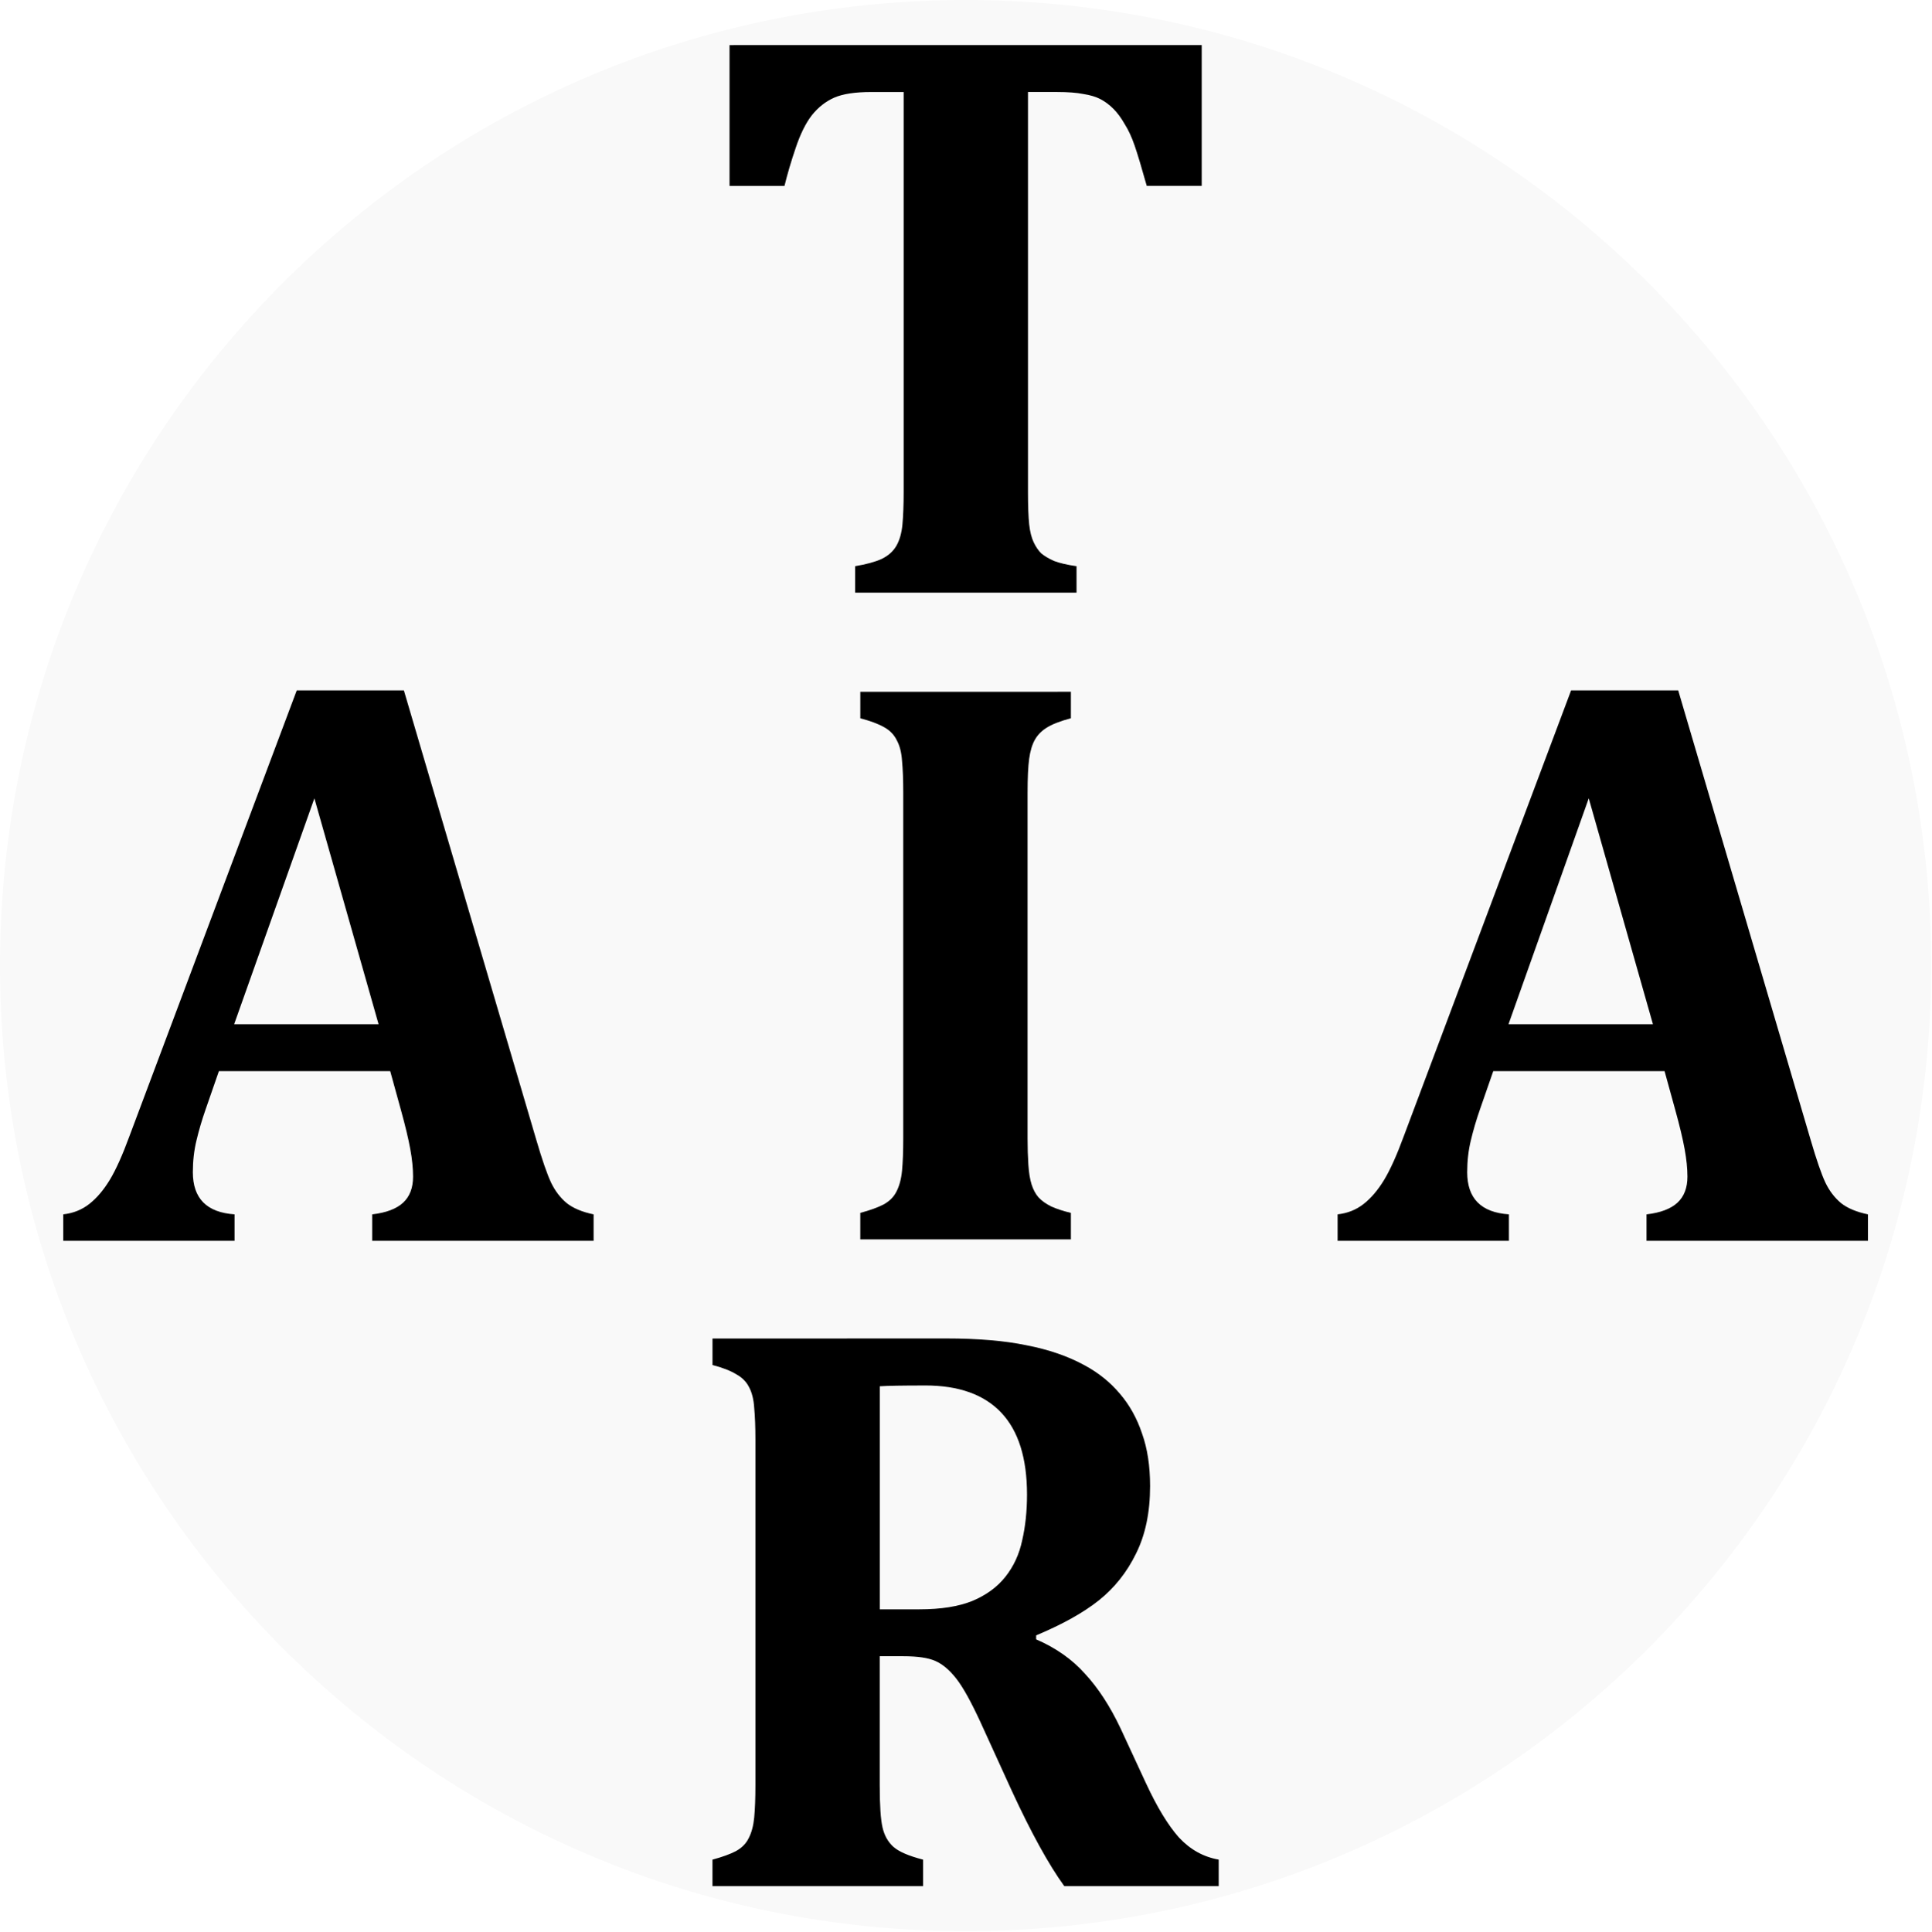
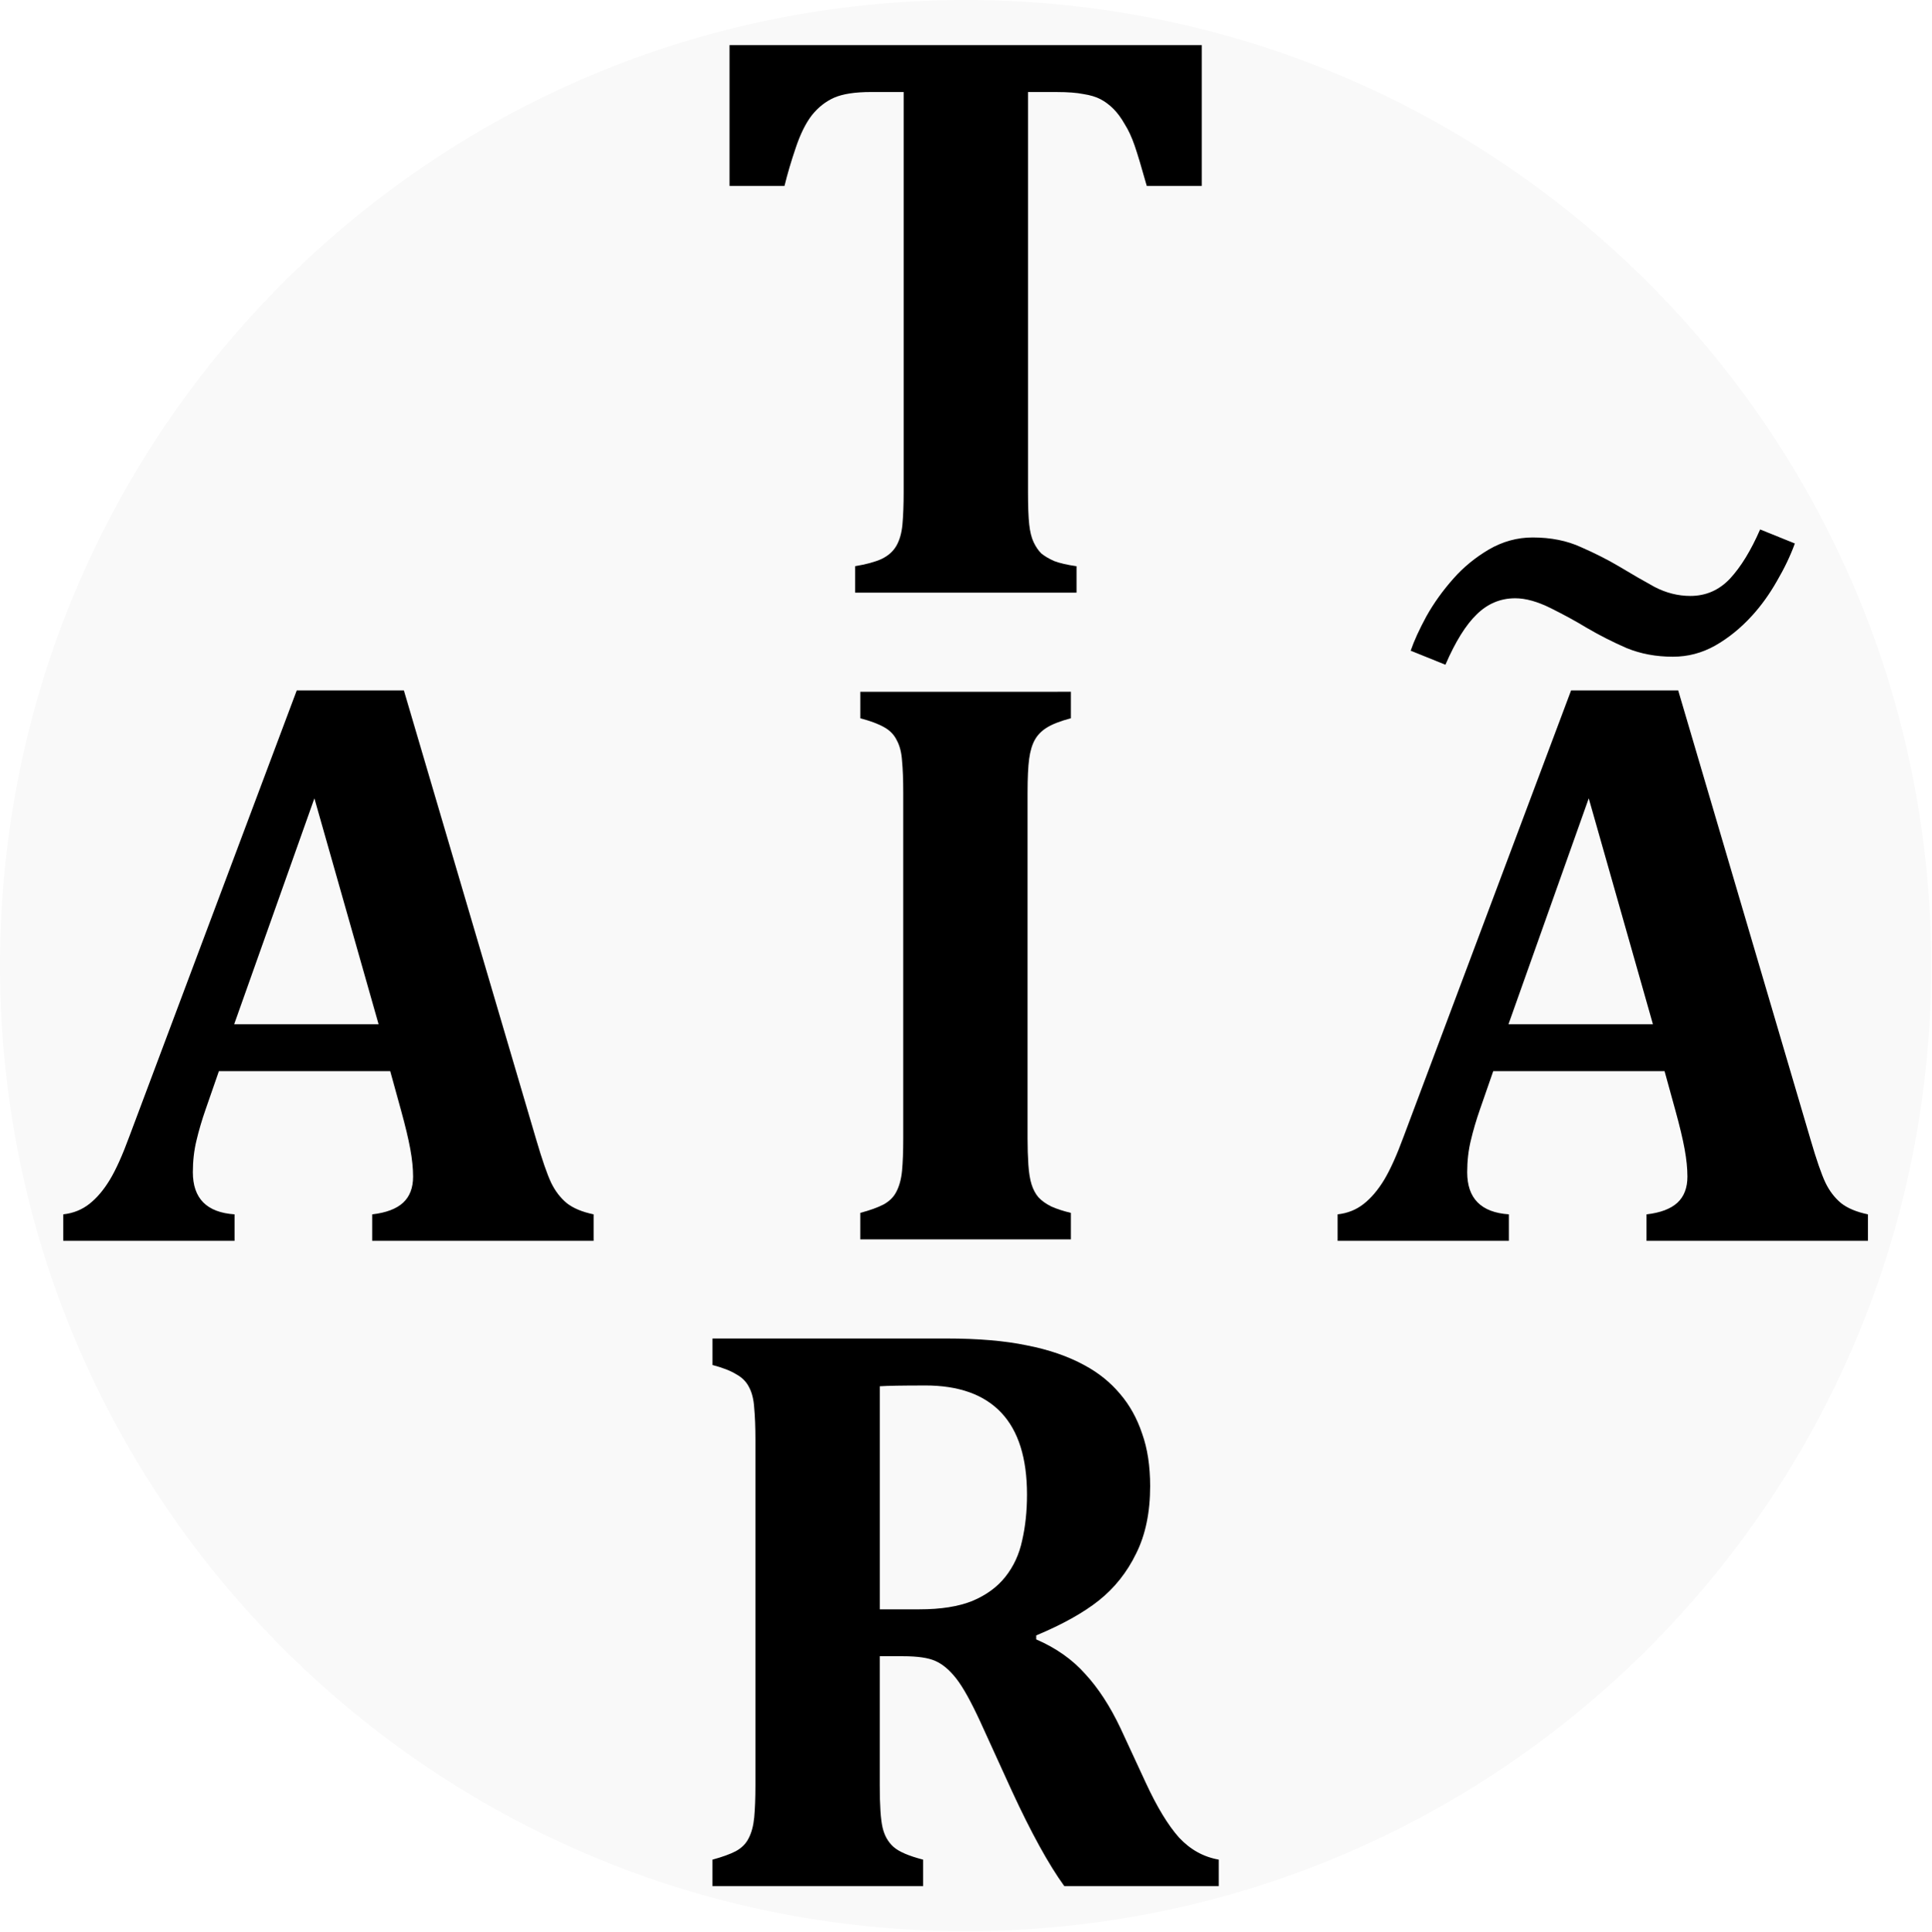
<svg xmlns="http://www.w3.org/2000/svg" width="79.668mm" height="79.668mm" viewBox="0 0 79.668 79.668" version="1.1" id="svg1">
  <defs id="defs1" />
-   <g id="layer1" transform="translate(-50.72802,-128.929)">
-     <circle style="opacity:1;fill:#f9f9f9;fill-opacity:1;stroke:none;stroke-width:18.521;stroke-linecap:square;paint-order:stroke fill markers" id="path5" cx="90.562" cy="168.763" r="39.834" />
-     <path d="m 80.823,130.789 v 5.809 h 2.267 c 0.121,-0.496 0.276,-1.02 0.464,-1.572 0.188,-0.563 0.408,-1.009 0.662,-1.34 0.265,-0.331 0.574,-0.574 0.927,-0.729 0.353,-0.154 0.861,-0.232 1.523,-0.232 h 1.34 v 16.5 c 0,0.53 -0.017,0.976 -0.05,1.34 -0.033,0.353 -0.116,0.646 -0.249,0.877 -0.132,0.232 -0.337,0.414 -0.612,0.546 -0.265,0.121 -0.629,0.22 -1.092,0.298 v 1.092 h 9.135 v -1.092 c -0.386,-0.055 -0.695,-0.127 -0.927,-0.215 -0.221,-0.099 -0.397,-0.204 -0.53,-0.315 -0.121,-0.121 -0.226,-0.275 -0.314,-0.463 -0.088,-0.188 -0.149,-0.431 -0.182,-0.729 -0.033,-0.309 -0.05,-0.756 -0.05,-1.34 v -16.5 h 1.191 c 0.452,0 0.817,0.028 1.092,0.083 0.287,0.044 0.524,0.116 0.712,0.215 0.188,0.099 0.364,0.231 0.53,0.397 0.165,0.165 0.32,0.375 0.464,0.629 0.154,0.243 0.292,0.54 0.413,0.893 0.121,0.353 0.287,0.905 0.497,1.655 h 2.268 v -5.809 z" style="-inkscape-font-specification:'Cambria, Bold';baseline-shift:baseline;display:inline;overflow:visible;vector-effect:none;stroke-linecap:square;paint-order:stroke fill markers;enable-background:accumulate;stop-color:#000000;stop-opacity:1" id="path15" />
-     <path d="m 80.12,184.147 v 1.092 c 0.419,0.11 0.744,0.237 0.976,0.38 0.243,0.132 0.419,0.309 0.53,0.53 0.121,0.221 0.193,0.507 0.215,0.86 0.033,0.353 0.05,0.789 0.05,1.307 v 14.266 c 0,0.53 -0.017,0.971 -0.05,1.324 -0.033,0.342 -0.11,0.629 -0.232,0.861 -0.11,0.221 -0.287,0.397 -0.53,0.529 -0.232,0.121 -0.551,0.237 -0.96,0.348 v 1.092 h 8.688 v -1.092 c -0.596,-0.154 -1.004,-0.331 -1.225,-0.53 -0.221,-0.199 -0.37,-0.463 -0.447,-0.794 -0.077,-0.331 -0.116,-0.91 -0.116,-1.738 v -5.329 h 0.96 c 0.607,0 1.054,0.066 1.34,0.198 0.298,0.132 0.585,0.375 0.86,0.728 0.276,0.353 0.607,0.949 0.993,1.787 l 1.291,2.83 c 0.805,1.743 1.528,3.056 2.168,3.939 h 6.372 v -1.092 c -0.629,-0.11 -1.175,-0.414 -1.639,-0.911 -0.452,-0.508 -0.91,-1.263 -1.374,-2.267 l -1.043,-2.251 c -0.43,-0.905 -0.916,-1.65 -1.456,-2.234 -0.53,-0.596 -1.203,-1.07 -2.019,-1.423 v -0.165 c 1.081,-0.452 1.942,-0.932 2.582,-1.44 0.651,-0.519 1.164,-1.164 1.539,-1.936 0.386,-0.772 0.579,-1.699 0.579,-2.781 0,-0.827 -0.11,-1.55 -0.331,-2.168 -0.21,-0.629 -0.513,-1.175 -0.911,-1.639 -0.397,-0.474 -0.883,-0.866 -1.456,-1.175 -0.684,-0.375 -1.484,-0.651 -2.4,-0.828 -0.905,-0.188 -2.008,-0.281 -3.31,-0.281 z m 8.771,1.936 c 1.39,0 2.438,0.375 3.145,1.126 0.706,0.75 1.059,1.876 1.059,3.376 0,0.684 -0.067,1.313 -0.199,1.887 -0.121,0.574 -0.353,1.076 -0.695,1.506 -0.331,0.419 -0.783,0.75 -1.357,0.993 -0.574,0.232 -1.302,0.347 -2.184,0.347 h -1.639 v -9.201 c 0.298,-0.022 0.921,-0.033 1.87,-0.033 z" style="-inkscape-font-specification:'Cambria, Bold';baseline-shift:baseline;display:inline;overflow:visible;vector-effect:none;stroke-linecap:square;paint-order:stroke fill markers;enable-background:accumulate;stop-color:#000000;stop-opacity:1" id="path14" />
-     <path d="m 62.969,157.41 -6.901,18.387 c -0.287,0.783 -0.557,1.384 -0.811,1.804 -0.254,0.419 -0.535,0.75 -0.844,0.993 -0.309,0.243 -0.668,0.386 -1.076,0.43 v 1.092 h 7.067 v -1.092 c -1.147,-0.077 -1.721,-0.657 -1.721,-1.738 0,-0.463 0.05,-0.899 0.149,-1.307 0.099,-0.419 0.226,-0.85 0.38,-1.291 l 0.546,-1.572 h 7.067 l 0.447,1.622 c 0.177,0.64 0.303,1.169 0.38,1.589 0.077,0.419 0.116,0.8 0.116,1.142 0,0.463 -0.138,0.822 -0.413,1.076 -0.276,0.254 -0.701,0.414 -1.274,0.48 v 1.092 h 9.135 v -1.092 c -0.474,-0.099 -0.844,-0.254 -1.109,-0.464 -0.265,-0.221 -0.48,-0.502 -0.645,-0.844 -0.165,-0.353 -0.37,-0.943 -0.612,-1.771 l -5.461,-18.536 z m 0.728,4.452 2.648,9.318 h -5.958 z" style="-inkscape-font-specification:'Cambria, Bold';baseline-shift:baseline;display:inline;overflow:visible;vector-effect:none;stroke-linecap:square;paint-order:stroke fill markers;enable-background:accumulate;stop-color:#000000;stop-opacity:1" id="path13" />
-     <path d="m 86.218,157.468 v 1.092 c 0.419,0.11 0.744,0.232 0.976,0.364 0.243,0.132 0.419,0.315 0.53,0.546 0.121,0.221 0.193,0.502 0.215,0.844 0.033,0.342 0.05,0.778 0.05,1.307 v 14.282 c 0,0.53 -0.017,0.971 -0.05,1.324 -0.033,0.342 -0.111,0.629 -0.232,0.86 -0.11,0.221 -0.287,0.397 -0.53,0.53 -0.232,0.121 -0.551,0.237 -0.96,0.347 v 1.092 h 8.688 v -1.092 c -0.32,-0.077 -0.59,-0.165 -0.811,-0.265 -0.221,-0.11 -0.397,-0.237 -0.53,-0.381 -0.121,-0.143 -0.215,-0.32 -0.281,-0.529 -0.066,-0.21 -0.11,-0.48 -0.132,-0.811 -0.022,-0.331 -0.033,-0.689 -0.033,-1.075 v -14.266 c 0,-0.618 0.022,-1.087 0.066,-1.407 0.044,-0.32 0.121,-0.579 0.232,-0.778 0.11,-0.199 0.27,-0.364 0.48,-0.497 0.221,-0.143 0.557,-0.276 1.009,-0.397 v -1.092 z" style="-inkscape-font-specification:'Cambria, Bold';baseline-shift:baseline;display:inline;overflow:visible;vector-effect:none;stroke-linecap:square;paint-order:stroke fill markers;enable-background:accumulate;stop-color:#000000;stop-opacity:1" id="path12" />
-     <path d="m 115.54,157.41 -6.901,18.387 c -0.287,0.783 -0.558,1.384 -0.811,1.804 -0.254,0.419 -0.535,0.75 -0.844,0.993 -0.309,0.243 -0.668,0.386 -1.076,0.43 v 1.092 h 7.067 v -1.092 c -1.147,-0.077 -1.721,-0.657 -1.721,-1.738 0,-0.463 0.05,-0.899 0.149,-1.307 0.099,-0.419 0.226,-0.85 0.38,-1.291 l 0.546,-1.572 h 7.067 l 0.447,1.622 c 0.177,0.64 0.303,1.169 0.38,1.589 0.077,0.419 0.116,0.8 0.116,1.142 0,0.463 -0.138,0.822 -0.414,1.076 -0.276,0.254 -0.701,0.414 -1.274,0.48 v 1.092 h 9.135 v -1.092 c -0.474,-0.099 -0.844,-0.254 -1.109,-0.464 -0.265,-0.221 -0.48,-0.502 -0.645,-0.844 -0.166,-0.353 -0.37,-0.943 -0.612,-1.771 l -5.461,-18.536 z m 0.728,4.452 2.648,9.318 h -5.958 z" style="-inkscape-font-specification:'Cambria, Bold';baseline-shift:baseline;display:inline;overflow:visible;vector-effect:none;stroke-linecap:square;paint-order:stroke fill markers;enable-background:accumulate;stop-color:#000000;stop-opacity:1" id="path11" />
+   <circle style="fill:#f9f9f9;fill-opacity:1;stroke:none;stroke-width:18.521;stroke-linecap:square;paint-order:stroke fill markers" id="path5" cx="39.834" cy="39.834" r="39.834" />
+   <g id="g2">
+     <path d="m 30.095,1.86 v 5.809 h 2.267 c 0.121,-0.496 0.276,-1.02 0.464,-1.572 0.188,-0.563 0.408,-1.009 0.662,-1.34 0.265,-0.331 0.574,-0.574 0.927,-0.729 0.353,-0.154 0.861,-0.232 1.523,-0.232 h 1.34 v 16.5 c 0,0.53 -0.017,0.976 -0.05,1.34 -0.033,0.353 -0.116,0.646 -0.249,0.877 -0.132,0.232 -0.337,0.414 -0.612,0.546 -0.265,0.121 -0.629,0.22 -1.092,0.298 v 1.092 h 9.135 V 23.358 C 44.024,23.303 43.715,23.232 43.483,23.143 43.263,23.044 43.086,22.939 42.954,22.829 42.832,22.707 42.728,22.553 42.639,22.366 42.551,22.178 42.491,21.935 42.458,21.637 42.424,21.328 42.408,20.881 42.408,20.296 V 3.797 h 1.191 c 0.452,0 0.817,0.028 1.092,0.083 0.287,0.044 0.524,0.116 0.712,0.215 0.188,0.099 0.364,0.231 0.53,0.397 0.165,0.165 0.32,0.375 0.464,0.629 0.154,0.243 0.292,0.54 0.413,0.893 0.121,0.353 0.287,0.905 0.497,1.655 h 2.268 V 1.86 Z" style="-inkscape-font-specification:'Cambria, Bold';baseline-shift:baseline;display:inline;overflow:visible;vector-effect:none;stroke-linecap:square;paint-order:stroke fill markers;enable-background:accumulate;stop-color:#000000" id="path15" />
+     <path d="m 29.392,55.218 v 1.092 c 0.419,0.11 0.744,0.237 0.976,0.38 0.243,0.132 0.419,0.309 0.53,0.53 0.121,0.221 0.193,0.507 0.215,0.86 0.033,0.353 0.05,0.789 0.05,1.307 v 14.266 c 0,0.53 -0.017,0.971 -0.05,1.324 -0.033,0.342 -0.11,0.629 -0.232,0.861 -0.11,0.221 -0.287,0.397 -0.53,0.529 -0.232,0.121 -0.551,0.237 -0.96,0.348 v 1.092 H 38.08 v -1.092 c -0.596,-0.154 -1.004,-0.331 -1.225,-0.53 -0.221,-0.199 -0.37,-0.463 -0.447,-0.794 -0.077,-0.331 -0.116,-0.91 -0.116,-1.738 v -5.329 h 0.96 c 0.607,0 1.054,0.066 1.34,0.198 0.298,0.132 0.585,0.375 0.86,0.728 0.276,0.353 0.607,0.949 0.993,1.787 l 1.291,2.83 c 0.805,1.743 1.528,3.056 2.168,3.939 h 6.372 v -1.092 c -0.629,-0.11 -1.175,-0.414 -1.639,-0.911 -0.452,-0.508 -0.91,-1.263 -1.374,-2.267 l -1.043,-2.251 C 45.792,70.383 45.307,69.638 44.766,69.053 44.236,68.457 43.563,67.983 42.747,67.63 v -0.165 c 1.081,-0.452 1.942,-0.932 2.582,-1.44 0.651,-0.519 1.164,-1.164 1.539,-1.936 0.386,-0.772 0.579,-1.699 0.579,-2.781 0,-0.827 -0.11,-1.55 -0.331,-2.168 -0.21,-0.629 -0.513,-1.175 -0.911,-1.639 -0.397,-0.474 -0.883,-0.866 -1.456,-1.175 -0.684,-0.375 -1.484,-0.651 -2.4,-0.828 -0.905,-0.188 -2.008,-0.281 -3.31,-0.281 z m 8.771,1.936 c 1.39,0 2.438,0.375 3.145,1.126 0.706,0.75 1.059,1.876 1.059,3.376 0,0.684 -0.067,1.313 -0.199,1.887 -0.121,0.574 -0.353,1.076 -0.695,1.506 -0.331,0.419 -0.783,0.75 -1.357,0.993 -0.574,0.232 -1.302,0.347 -2.184,0.347 h -1.639 v -9.201 c 0.298,-0.022 0.921,-0.033 1.87,-0.033 z" style="-inkscape-font-specification:'Cambria, Bold';baseline-shift:baseline;display:inline;overflow:visible;vector-effect:none;stroke-linecap:square;paint-order:stroke fill markers;enable-background:accumulate;stop-color:#000000" id="path14" />
+     <path d="M 12.241,28.481 5.34,46.868 C 5.053,47.651 4.783,48.252 4.529,48.671 4.275,49.091 3.994,49.422 3.685,49.665 3.376,49.907 3.018,50.051 2.609,50.095 V 51.187 H 9.676 V 50.095 C 8.529,50.018 7.955,49.439 7.955,48.357 c 0,-0.463 0.05,-0.899 0.149,-1.307 0.099,-0.419 0.226,-0.85 0.38,-1.291 l 0.546,-1.572 h 7.067 l 0.447,1.622 c 0.177,0.64 0.303,1.169 0.38,1.589 0.077,0.419 0.116,0.8 0.116,1.142 0,0.463 -0.138,0.822 -0.413,1.076 -0.276,0.254 -0.701,0.414 -1.274,0.48 v 1.092 h 9.135 V 50.095 C 24.014,49.996 23.644,49.841 23.379,49.632 23.114,49.411 22.899,49.13 22.734,48.788 22.568,48.435 22.364,47.844 22.121,47.017 L 16.66,28.481 Z m 0.728,4.452 2.648,9.318 H 9.66 Z" style="-inkscape-font-specification:'Cambria, Bold';baseline-shift:baseline;display:inline;overflow:visible;vector-effect:none;stroke-linecap:square;paint-order:stroke fill markers;enable-background:accumulate;stop-color:#000000" id="path13" />
+     <path d="m 35.49,28.539 v 1.092 c 0.419,0.11 0.744,0.232 0.976,0.364 0.243,0.132 0.419,0.315 0.53,0.546 0.121,0.221 0.193,0.502 0.215,0.844 0.033,0.342 0.05,0.778 0.05,1.307 v 14.282 c 0,0.53 -0.017,0.971 -0.05,1.324 -0.033,0.342 -0.111,0.629 -0.232,0.86 -0.11,0.221 -0.287,0.397 -0.53,0.53 -0.232,0.121 -0.551,0.237 -0.96,0.347 v 1.092 h 8.688 v -1.092 c -0.32,-0.077 -0.59,-0.165 -0.811,-0.265 -0.221,-0.11 -0.397,-0.237 -0.53,-0.381 -0.121,-0.143 -0.215,-0.32 -0.281,-0.529 -0.066,-0.21 -0.11,-0.48 -0.132,-0.811 -0.022,-0.331 -0.033,-0.689 -0.033,-1.075 v -14.266 c 0,-0.618 0.022,-1.087 0.066,-1.407 0.044,-0.32 0.121,-0.579 0.232,-0.778 0.11,-0.199 0.27,-0.364 0.48,-0.497 0.221,-0.143 0.557,-0.276 1.009,-0.397 v -1.092 z" style="-inkscape-font-specification:'Cambria, Bold';baseline-shift:baseline;display:inline;overflow:visible;vector-effect:none;stroke-linecap:square;paint-order:stroke fill markers;enable-background:accumulate;stop-color:#000000" id="path12" />
+     <g id="g1">
+       <path d="m 64.812,28.481 -6.901,18.387 c -0.287,0.783 -0.558,1.384 -0.811,1.804 -0.254,0.419 -0.535,0.75 -0.844,0.993 -0.309,0.243 -0.668,0.386 -1.076,0.43 v 1.092 h 7.067 v -1.092 c -1.147,-0.077 -1.721,-0.657 -1.721,-1.738 0,-0.463 0.05,-0.899 0.149,-1.307 0.099,-0.419 0.226,-0.85 0.38,-1.291 l 0.546,-1.572 h 7.067 l 0.447,1.622 c 0.177,0.64 0.303,1.169 0.38,1.589 0.077,0.419 0.116,0.8 0.116,1.142 0,0.463 -0.138,0.822 -0.414,1.076 -0.276,0.254 -0.701,0.414 -1.274,0.48 v 1.092 h 9.135 v -1.092 c -0.474,-0.099 -0.844,-0.254 -1.109,-0.464 -0.265,-0.221 -0.48,-0.502 -0.645,-0.844 -0.166,-0.353 -0.37,-0.943 -0.612,-1.771 l -5.461,-18.536 z m 0.728,4.452 2.648,9.318 h -5.958 z" style="-inkscape-font-specification:'Cambria, Bold';baseline-shift:baseline;display:inline;overflow:visible;vector-effect:none;stroke-linecap:square;paint-order:stroke fill markers;enable-background:accumulate;stop-color:#000000" id="path11" />
+       <path style="-inkscape-font-specification:'Georgia, Bold';stroke-width:18.521;stroke-linecap:square;paint-order:stroke fill markers" d="m 74.043,22.42 q -0.276,0.758 -0.744,1.557 -0.455,0.799 -1.02,1.419 -0.703,0.772 -1.53,1.24 -0.813,0.455 -1.736,0.455 -1.047,0 -1.915,-0.358 -0.854,-0.372 -1.654,-0.841 -0.634,-0.386 -1.461,-0.799 -0.827,-0.413 -1.475,-0.413 -0.91,0 -1.585,0.661 -0.675,0.648 -1.295,2.081 l -1.433,-0.579 q 0.207,-0.606 0.648,-1.419 0.455,-0.813 1.116,-1.557 0.62,-0.703 1.461,-1.199 0.854,-0.496 1.805,-0.496 1.13,0 1.998,0.4 0.882,0.386 1.599,0.813 0.73,0.441 1.433,0.827 0.717,0.372 1.475,0.372 0.965,0 1.64,-0.717 0.675,-0.73 1.24,-2.026 z" id="text1" aria-label="~" />
+     </g>
  </g>
</svg>
